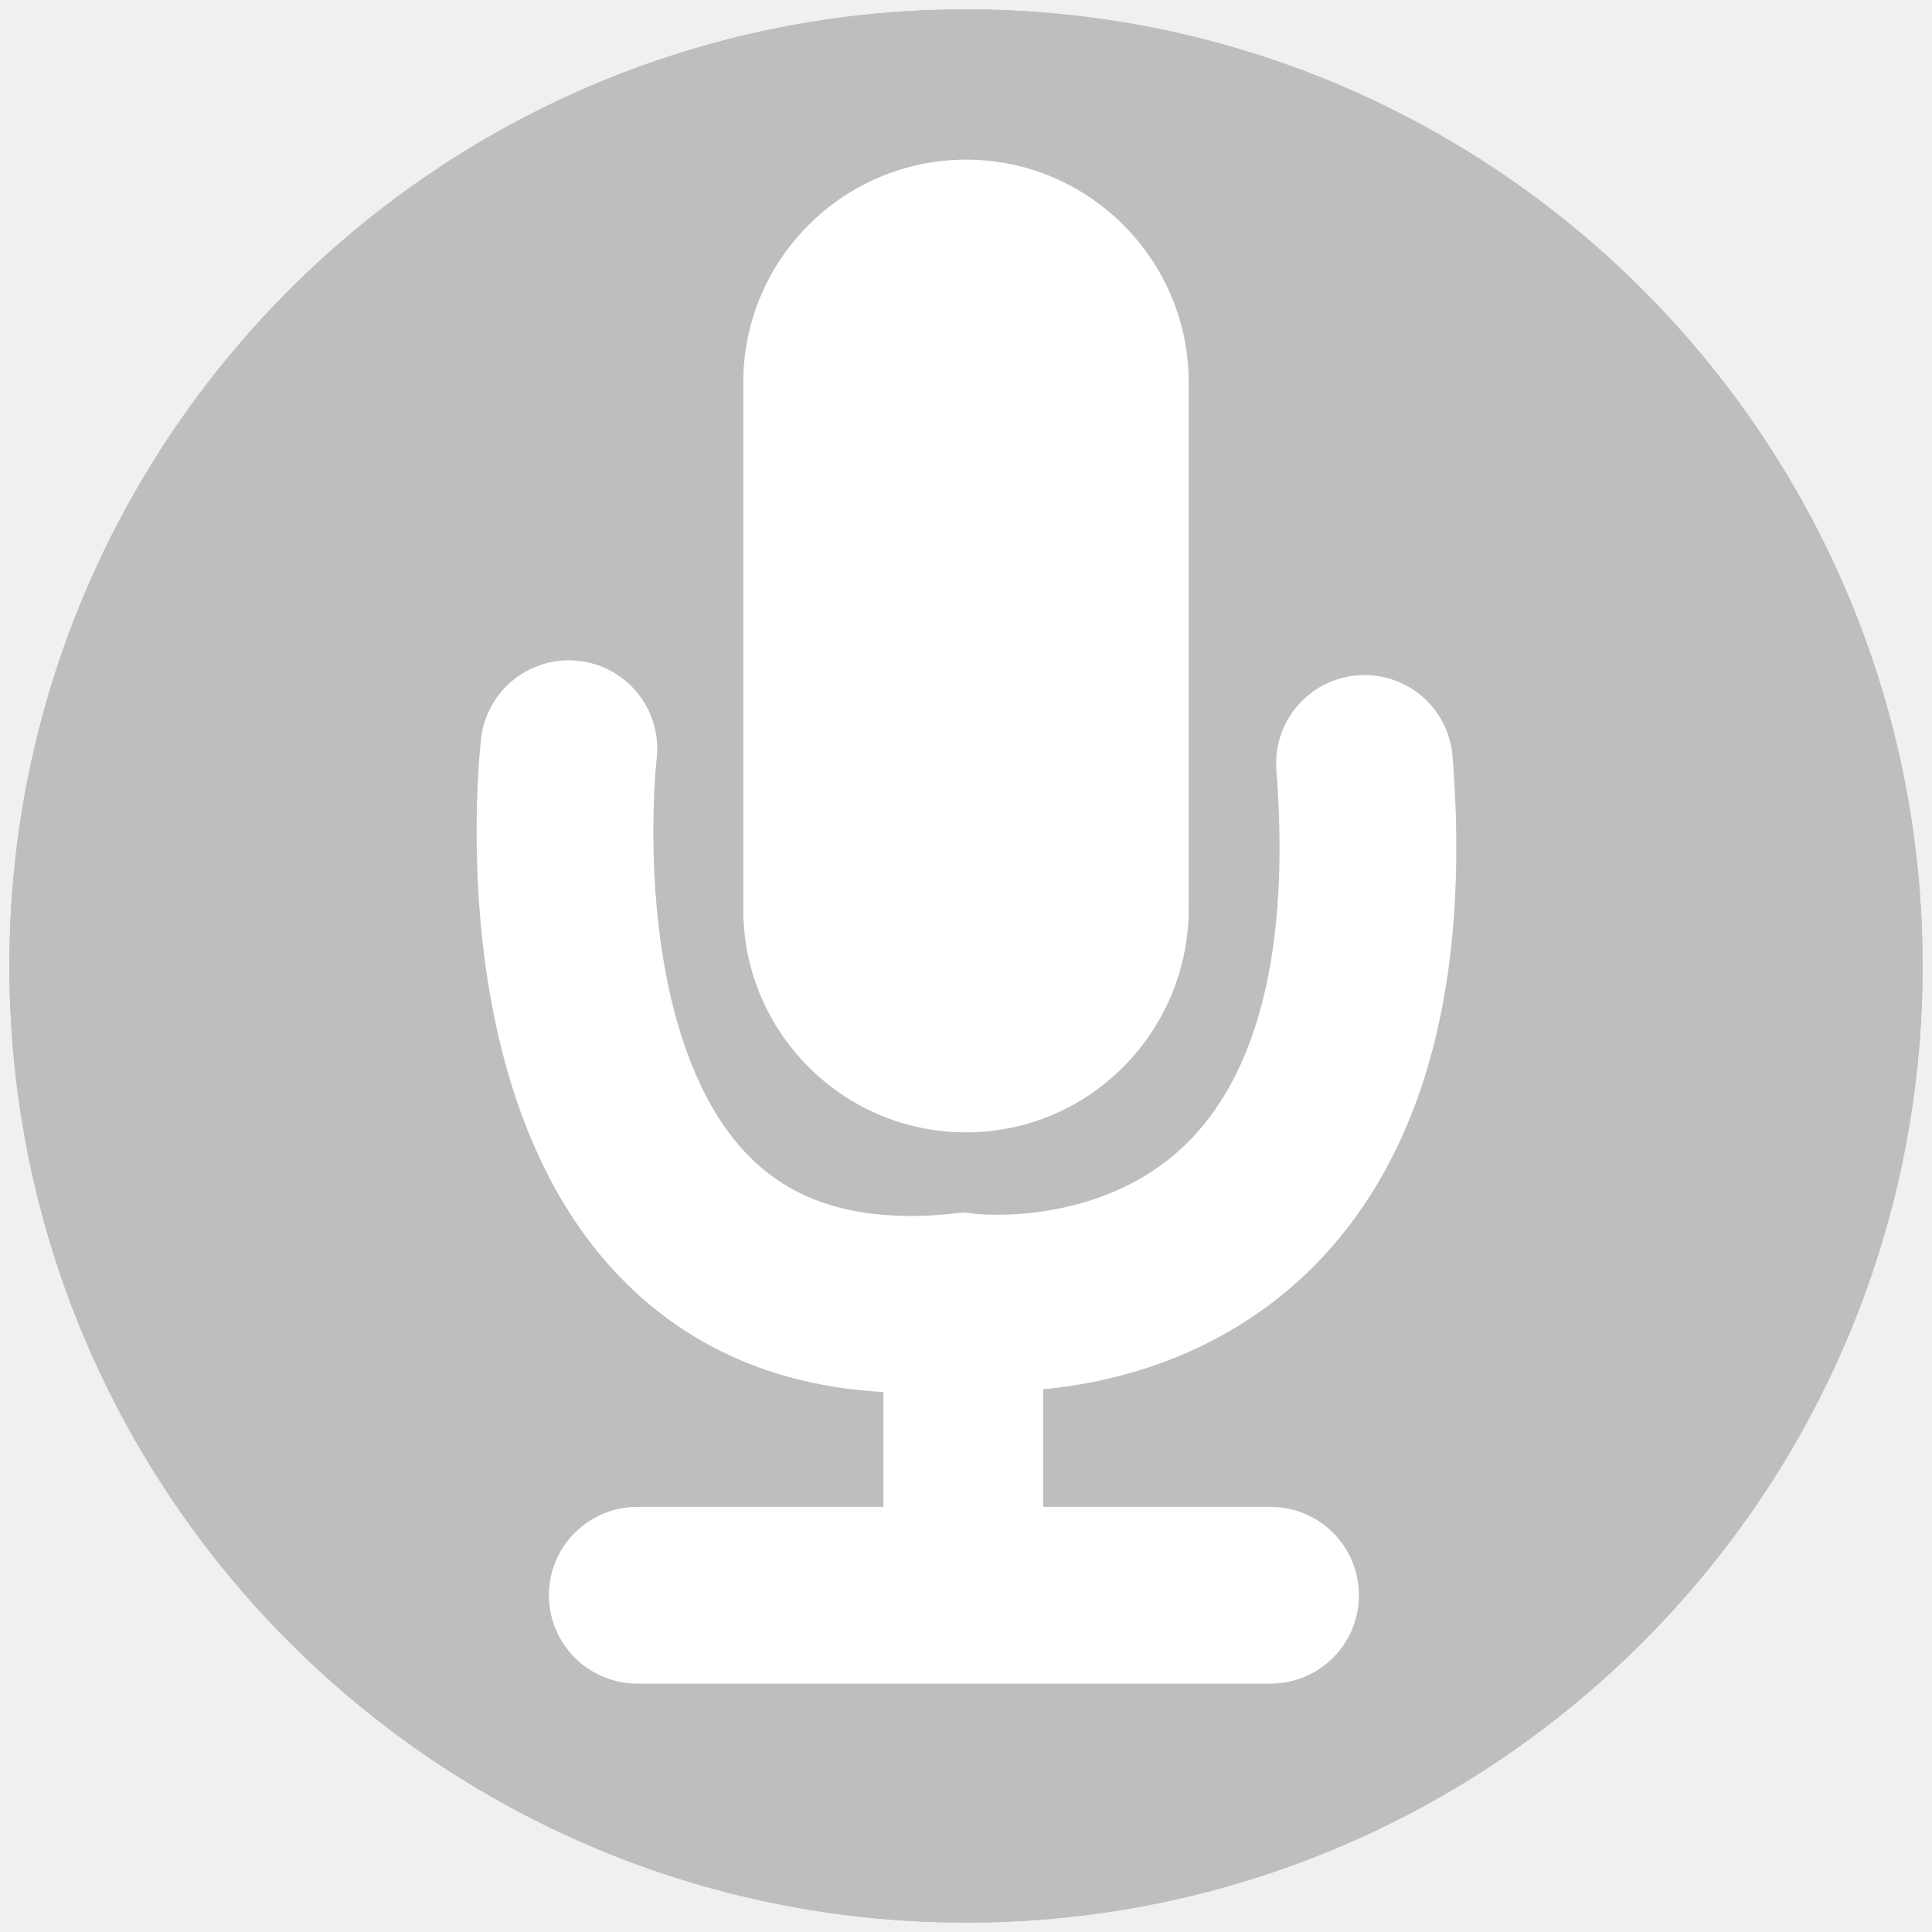
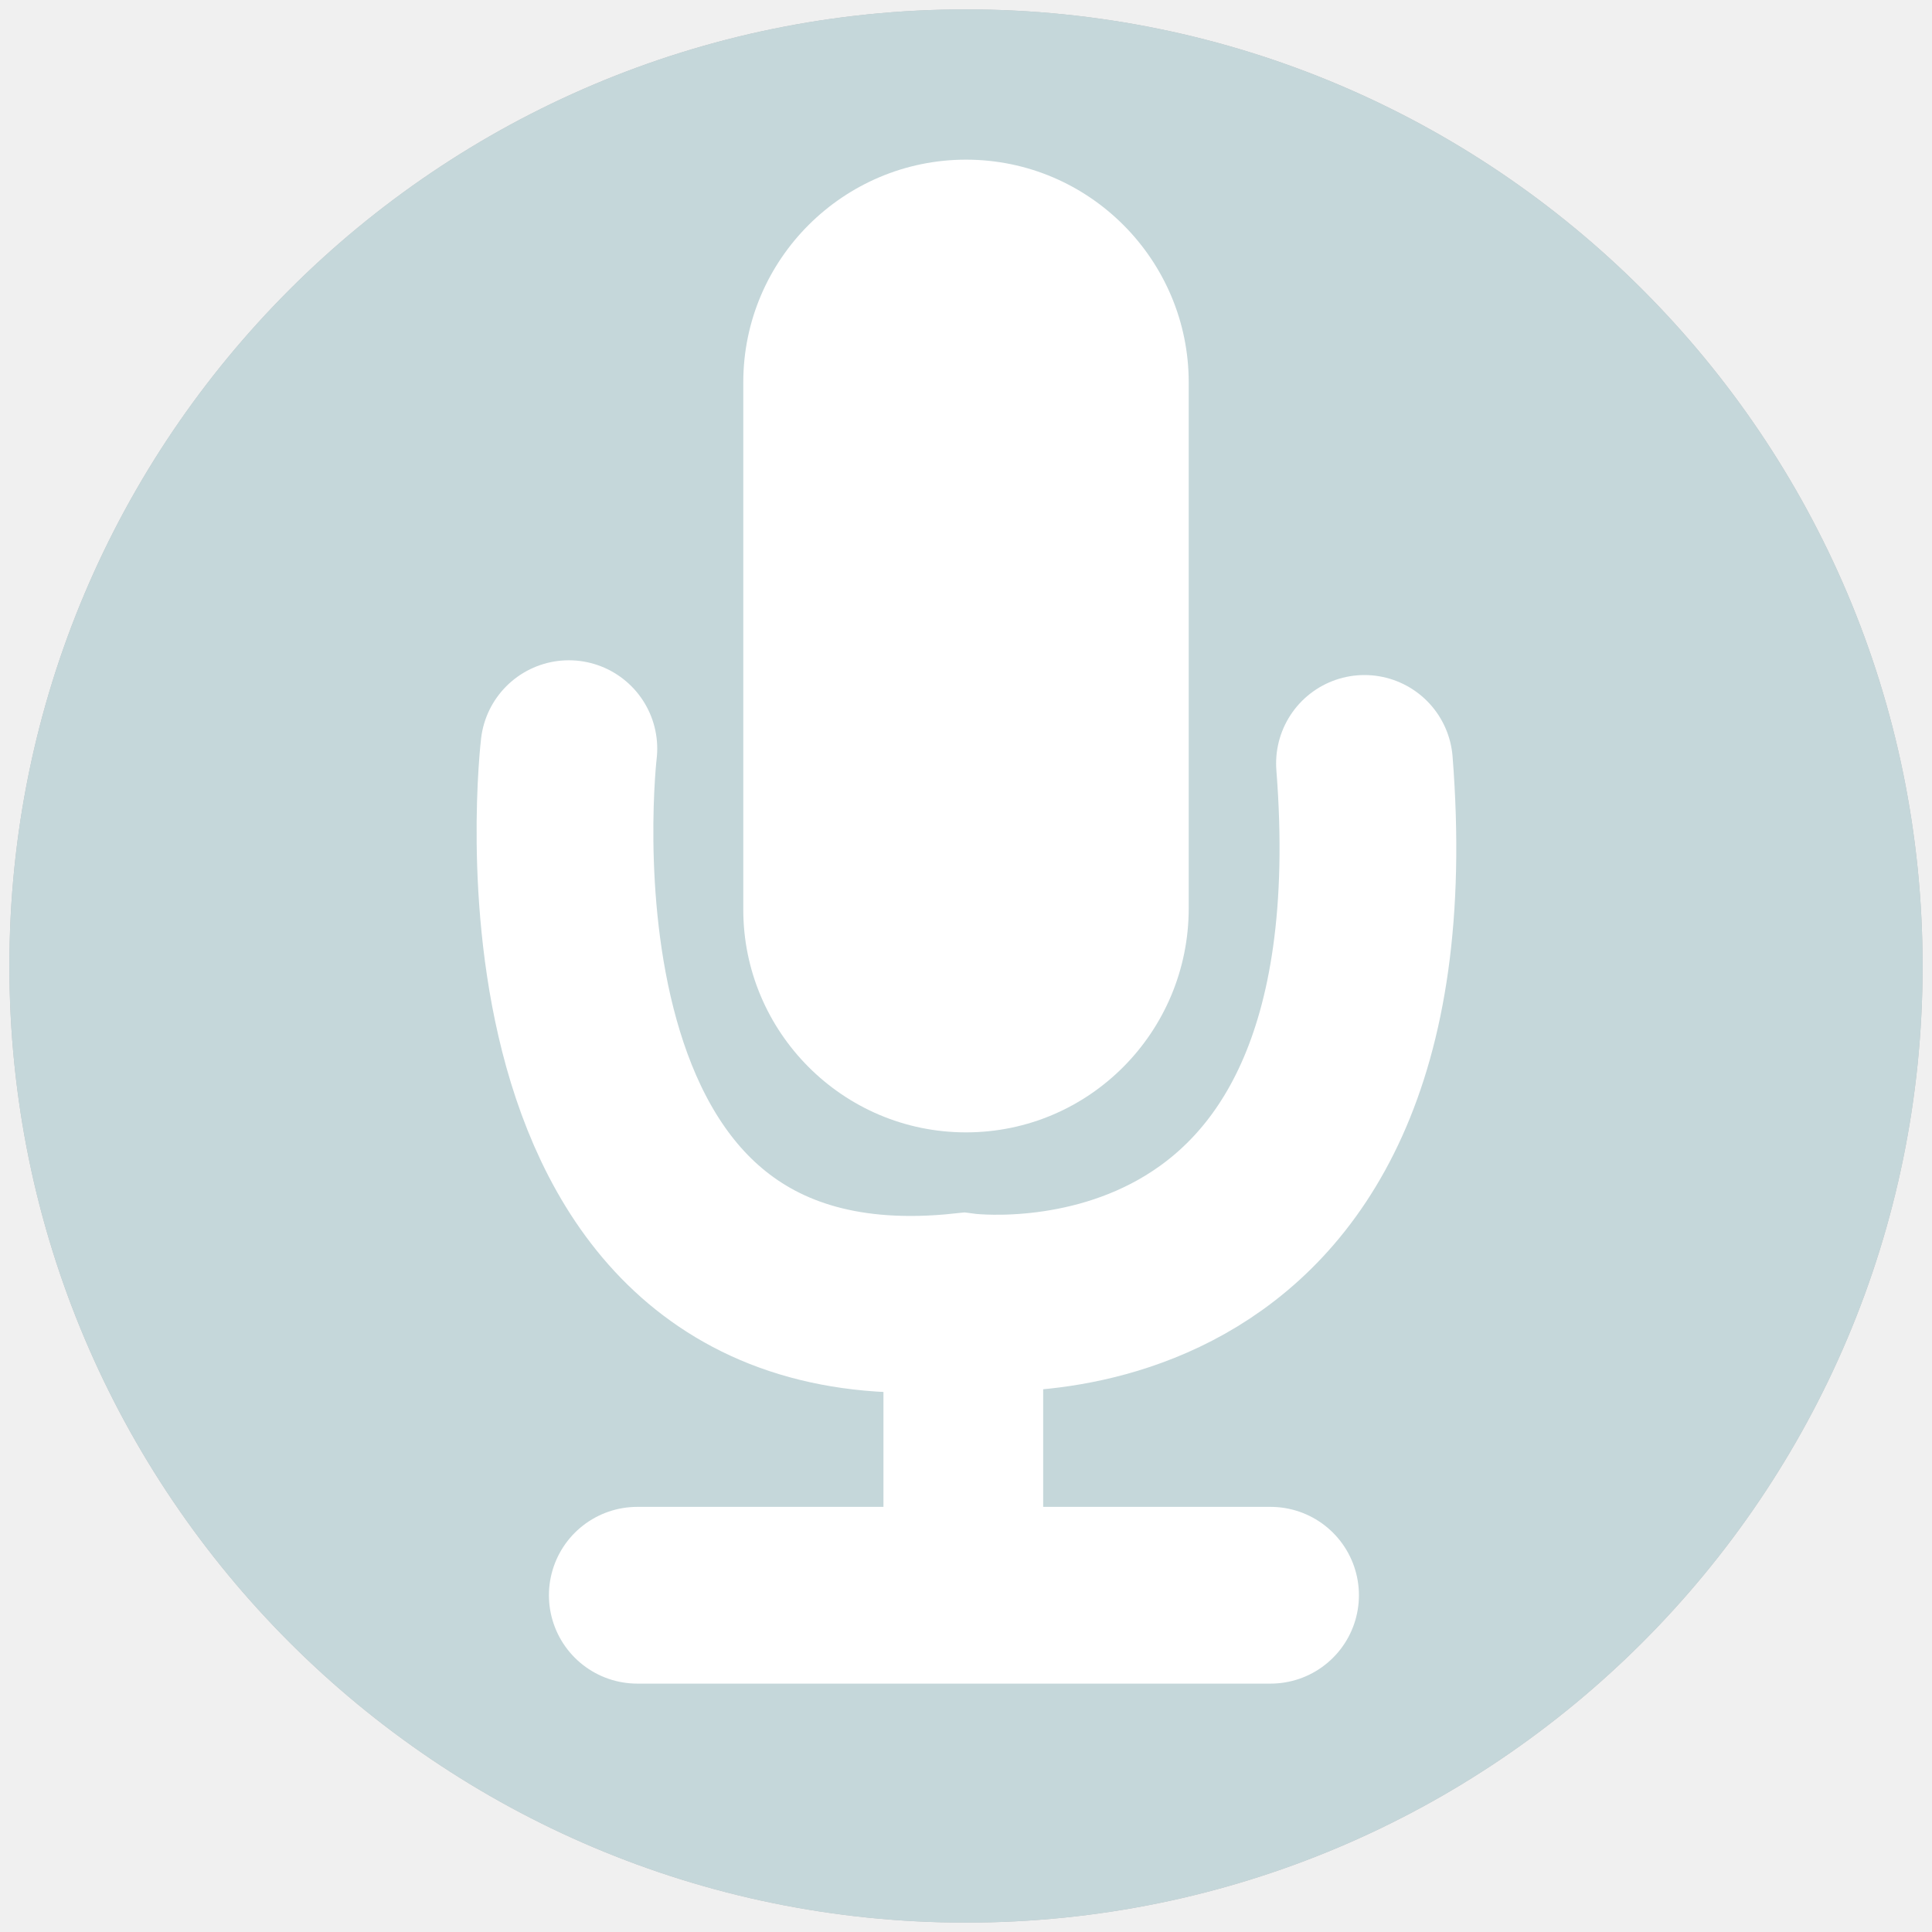
<svg xmlns="http://www.w3.org/2000/svg" version="1.1" id="Layer_1" x="0px" y="0px" viewBox="0 0 144 144" enable-background="new 0 0 144 144" xml:space="preserve">
  <g>
    <circle fill="#BCBEC0" cx="72" cy="72" r="71.3" />
    <path fill="#FFFFFF" d="M34.8,73.8h74.5c5.7,0,8.7-6.7,4.9-10.9L76.9,21.6c-2.6-2.9-7.1-2.9-9.7,0L29.9,62.9   C26.1,67.1,29.1,73.8,34.8,73.8z" />
    <path fill="#FFFFFF" d="M87.2,124.6H56.8c-1.3,0-2.3-1-2.3-2.3V64.9c0-1.3,1-2.3,2.3-2.3h30.4c1.3,0,2.3,1,2.3,2.3v57.4   C89.5,123.6,88.5,124.6,87.2,124.6z" />
  </g>
  <path fill="none" stroke="#BCBEC0" stroke-width="3.951" stroke-linecap="round" stroke-miterlimit="10" d="M113.5,130.8" />
-   <ellipse fill="#BCBEC0" cx="72" cy="72" rx="71.3" ry="71.3" />
-   <path fill="#FFFFFF" d="M72,84.4L72,84.4c-9.2,0-16.6-7.5-16.6-16.6V28.5c0-9.2,7.5-16.6,16.6-16.6h0c9.2,0,16.6,7.5,16.6,16.6v39.2  C88.6,76.9,81.2,84.4,72,84.4z" />
+   <ellipse fill="#C5D7DA" cx="72" cy="72" rx="71.3" ry="71.3" />
+   <path fill="#FFFFFF" d="M72,84.4L72,84.4c-9.2,0-16.6-7.5-16.6-16.6V28.5c0-9.2,7.5-16.6,16.6-16.6l0,0c9.2,0,16.6,7.5,16.6,16.6  v39.2C88.6,76.9,81.2,84.4,72,84.4z" />
  <path fill="none" stroke="#FFFFFF" stroke-width="13.173" stroke-linecap="round" stroke-miterlimit="10" d="M42.4,55.8  c0,0-5.3,44.9,29.4,41.2c0,0,33.4,4.5,29.9-40.1" />
  <line fill="none" stroke="#FFFFFF" stroke-width="11.905" stroke-linecap="round" stroke-miterlimit="10" x1="71.8" y1="101" x2="71.8" y2="118.9" />
  <line fill="none" stroke="#FFFFFF" stroke-width="13.173" stroke-linecap="round" stroke-miterlimit="10" x1="47.5" y1="118.9" x2="94.7" y2="118.9" />
  <circle fill="#BCBEC0" cx="-32.4" cy="81" r="21.6" />
  <circle fill="#BCBEC0" cx="-87" cy="80.7" r="21.6" />
  <circle fill="#FFFFFF" cx="-44.7" cy="81" r="3.7" />
  <circle fill="#FFFFFF" cx="-25.5" cy="70.3" r="3.7" />
  <circle fill="#FFFFFF" cx="-25.5" cy="91" r="3.7" />
  <polyline fill="none" stroke="#FFFFFF" stroke-width="2" stroke-miterlimit="10" points="-25.5,70.3 -44.7,81 -25.5,91 " />
+   <ellipse fill="#C5D7DA" cx="173.3" cy="-88" rx="71.3" ry="71.3" />
</svg>
